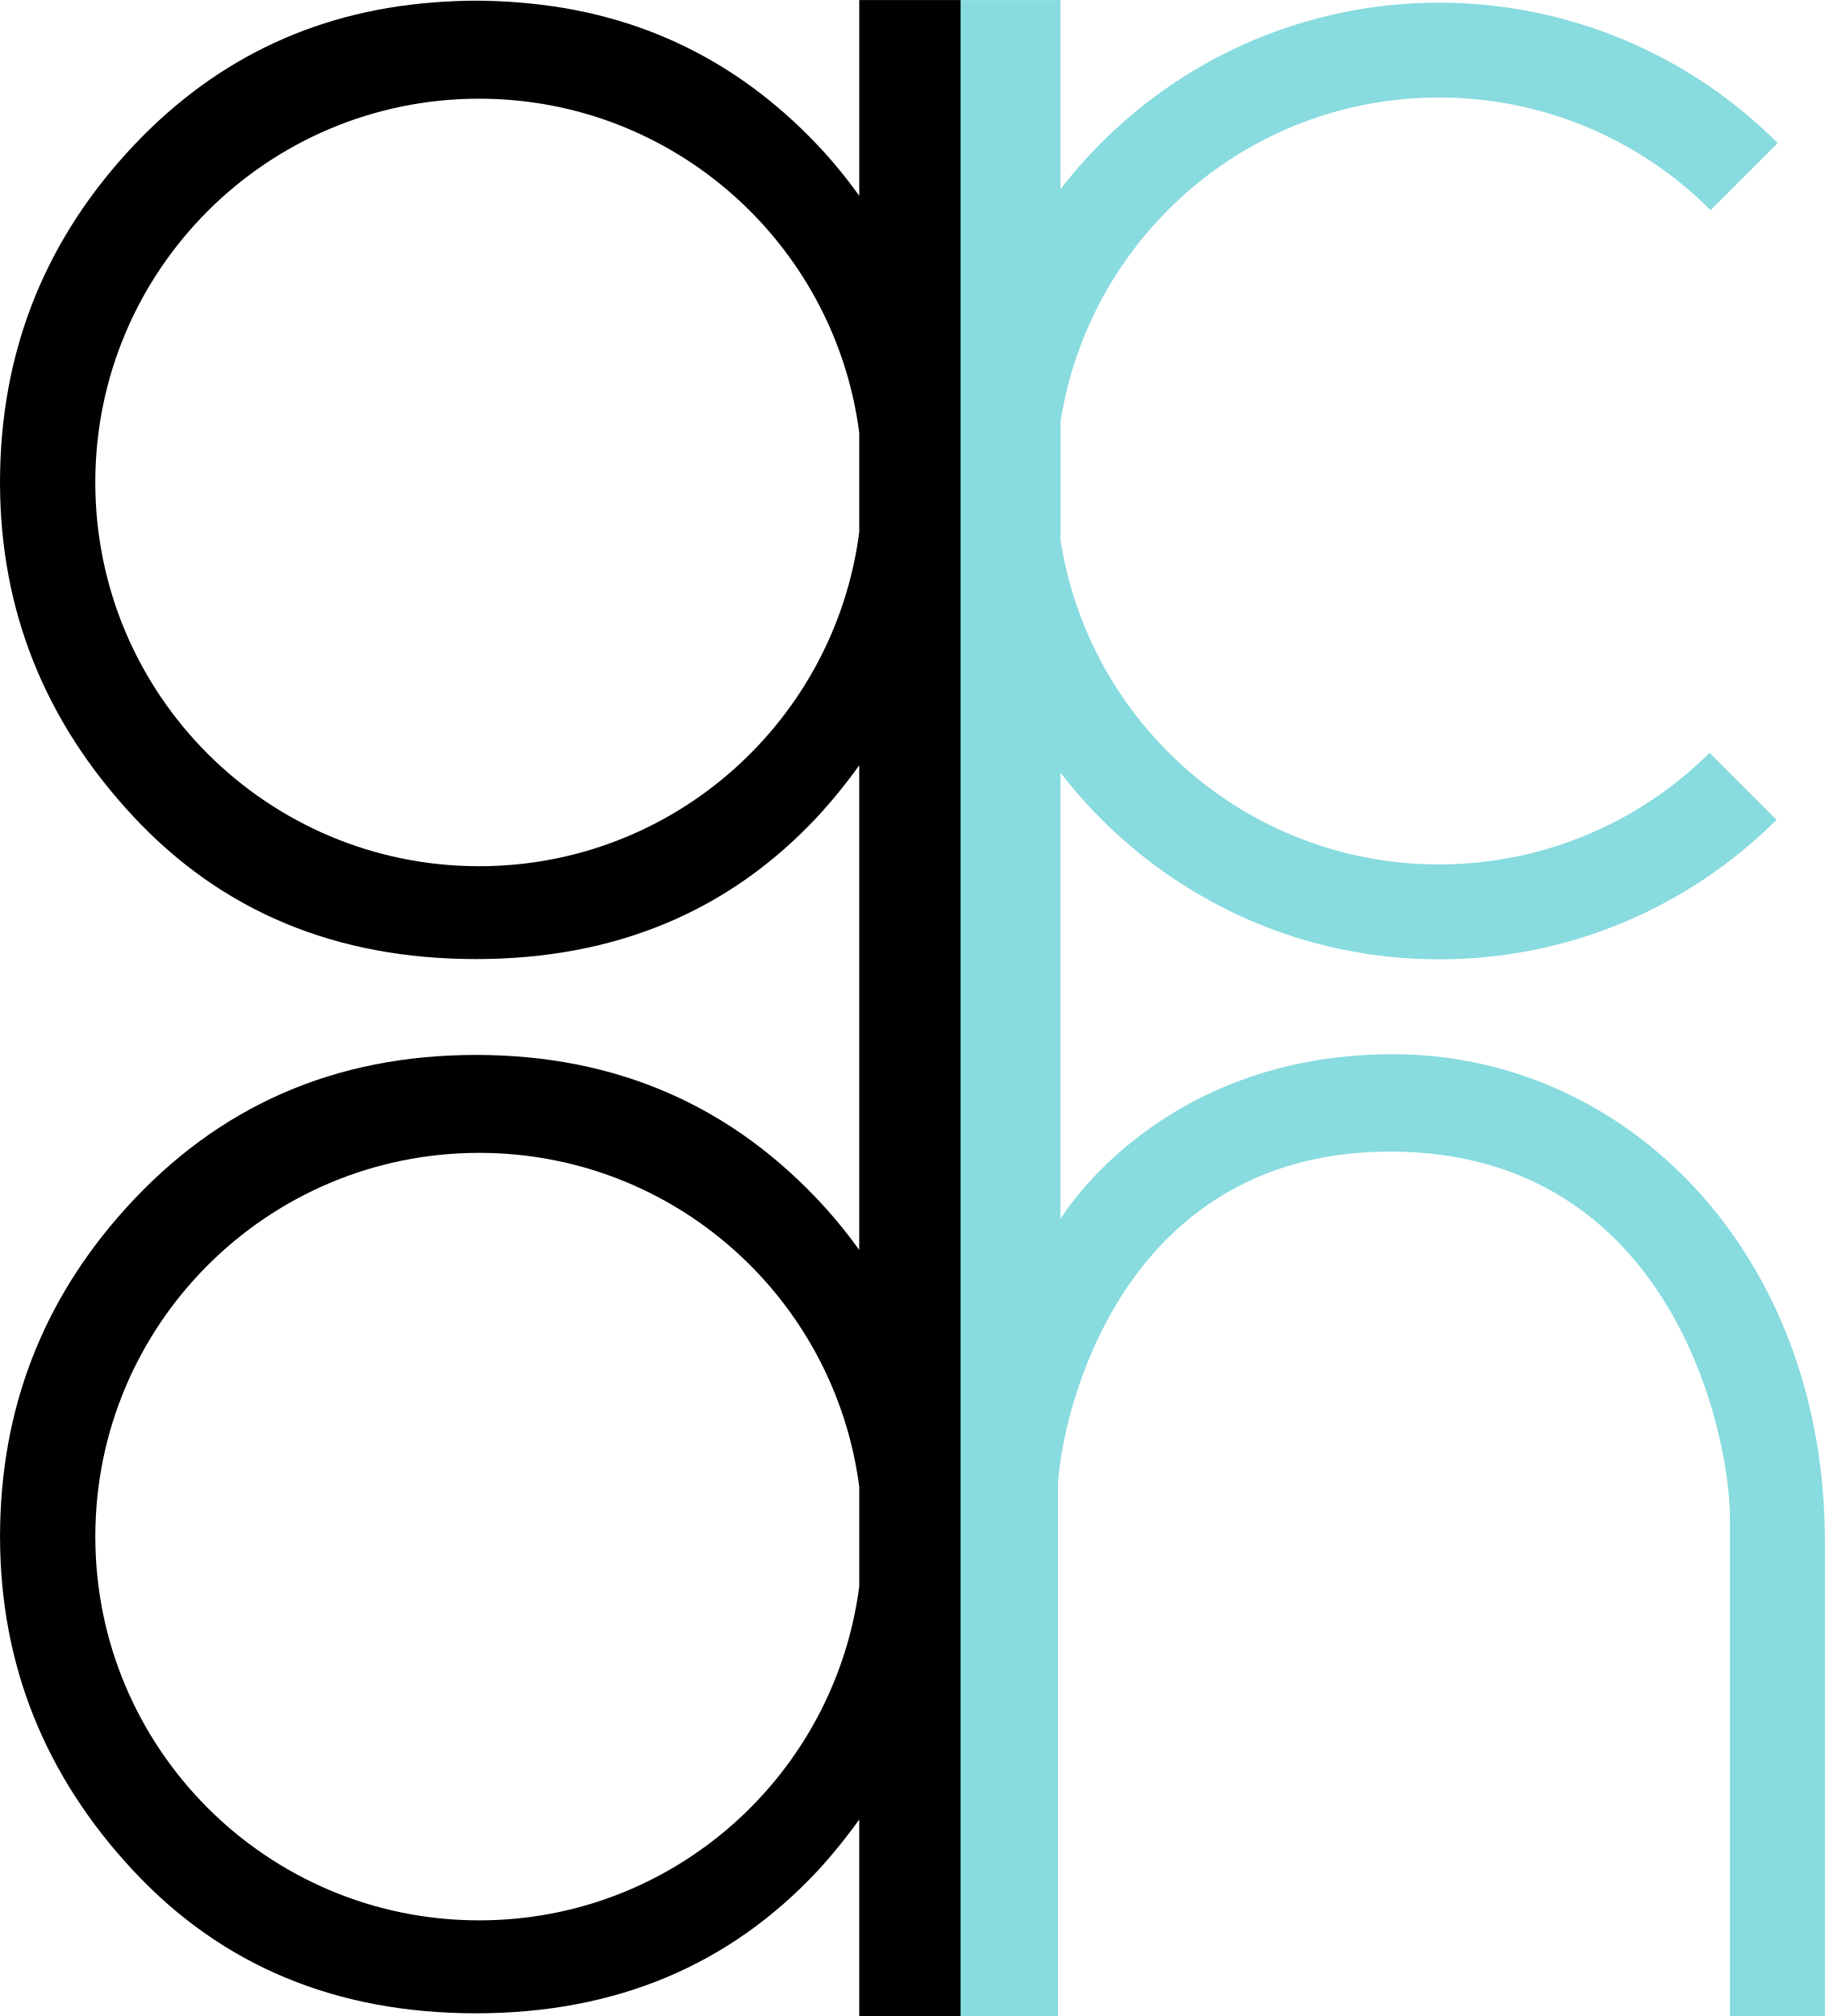
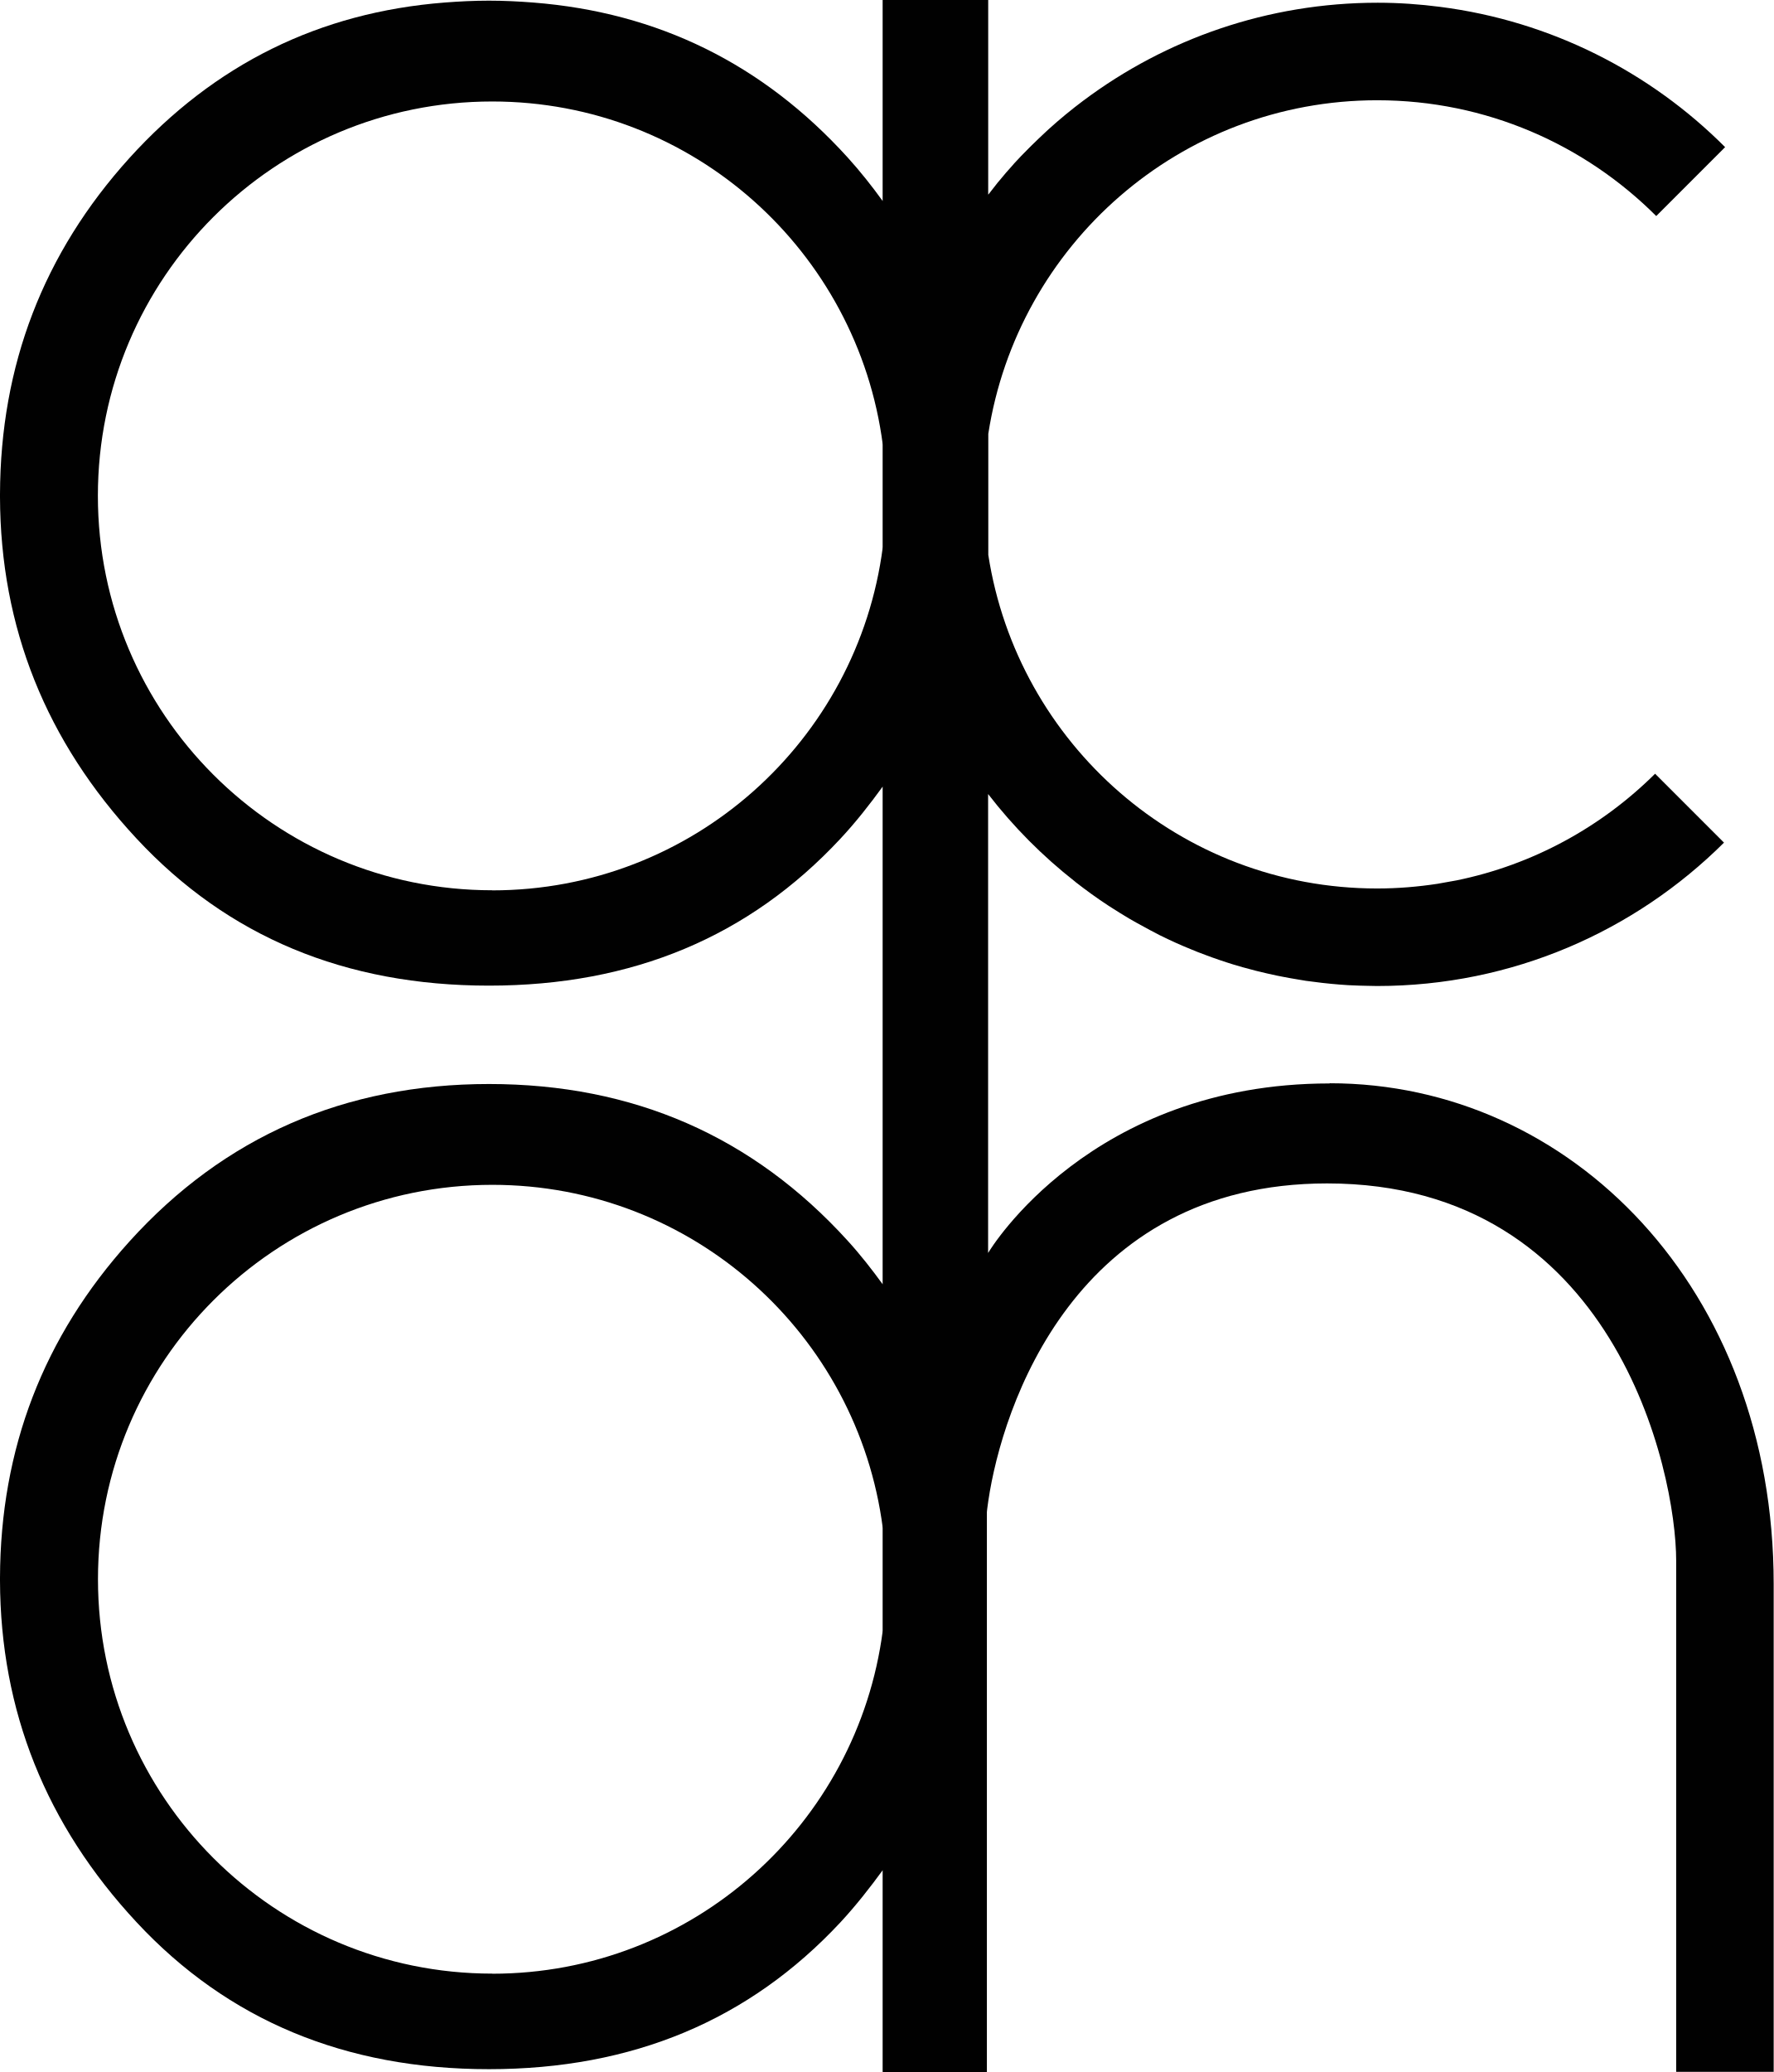
- <svg xmlns="http://www.w3.org/2000/svg" role="img" viewBox="311.787 344.453 90.517 100">
-   <path fill="#88dbdf" d="M380.869 396.745c-11.524 0-16.373 7.996-16.475 8.168a.152.152 0 0 0-.009.011v-22.142l.006.005a23.994 23.994 0 0 0 5.804 5.38l.151.097c.287.184.574.362.866.534.109.063.219.128.334.191.208.12.425.236.642.349.159.085.318.167.479.248.136.065.269.133.404.196a21.485 21.485 0 0 0 1.088.479c.237.099.475.194.718.283l.331.121c.245.087.49.171.735.249l.287.093c.292.088.584.171.877.247a24.68 24.68 0 0 0 1.207.288c.098.021.196.038.298.058.245.048.493.091.738.131.13.021.256.043.381.062.263.036.526.07.79.1.146.015.29.033.436.044.267.026.537.044.804.063.183.01.365.016.548.022.128.006.256.009.386.011.156.003.309.007.465.007 6.536 0 12.452-2.649 16.746-6.921l-3.325-3.324a19.002 19.002 0 0 1-9.589 5.148c-.186.037-.373.066-.559.099-.117.021-.237.045-.356.064-.95.146-1.926.225-2.917.225-9.508 0-17.362-6.985-18.773-16.097v-5.848c1.411-9.114 9.266-16.096 18.773-16.096a18.978 18.978 0 0 1 13.471 5.59l3.328-3.327a23.664 23.664 0 0 0-13.753-6.771 23.642 23.642 0 0 0-17.211 4.513l-.013.011a23.693 23.693 0 0 0-2.653 2.315c-.235.233-.462.471-.684.715l-.078.09c-.217.237-.426.48-.629.725-.028.034-.061.068-.086.102-.156.192-.311.389-.459.585v-.009c-.006.003-.006.004-.008.007v-9.379h-5.084v99.999h4.961v-26.152c0-.325.037-.821.131-1.432.662-4.466 4.145-15.296 16.35-15.296 13.878 0 16.852 13.88 16.852 18.215v24.663h4.708V420.91c0-14.255-9.79-24.165-21.434-24.165z" />
-   <path d="M354.406 344.453v9.711a24.952 24.952 0 0 0-1.698-2.115c-4.101-4.514-9.164-7.001-15.177-7.472a26.793 26.793 0 0 0-2.14-.091c-.728 0-1.44.035-2.142.091-6.042.472-11.115 2.974-15.219 7.511-4.147 4.585-6.225 9.993-6.242 16.225l-.001.068.001.064c.017 6.288 2.216 11.786 6.6 16.495 4.398 4.724 10.062 7.086 17.003 7.086 6.91 0 12.564-2.362 16.964-7.086a26.564 26.564 0 0 0 2.049-2.524v24.037a24.16 24.16 0 0 0-1.697-2.108c-4.578-5.045-10.35-7.564-17.315-7.564-6.995 0-12.779 2.535-17.361 7.602-4.147 4.583-6.225 9.99-6.242 16.225l-.001.068.001.062c.017 6.286 2.216 11.79 6.6 16.496 4.397 4.722 10.062 7.085 17.003 7.085 6.91 0 12.562-2.363 16.966-7.085a26.984 26.984 0 0 0 2.047-2.527v9.747h5.027v-99.999h-5.026zm-18.855 42.967c-10.515 0-19.037-8.522-19.037-19.037 0-10.514 8.522-19.034 19.037-19.034 9.676 0 17.644 7.223 18.854 16.569v4.933c-1.21 9.346-9.178 16.569-18.854 16.569zm.003 52.289c-10.517 0-19.039-8.521-19.039-19.036 0-10.516 8.522-19.034 19.039-19.034 9.676 0 17.641 7.22 18.852 16.569v4.933c-1.211 9.346-9.176 16.568-18.852 16.568z" fill="#000" />
+ <svg xmlns="http://www.w3.org/2000/svg" id="Ebene_1" data-name="Ebene 1" viewBox="0 0 188.44 220.1">
+   <defs>
+     <style>
+       .cls-1 {
+         fill: #010101;
+       }
+     </style>
+   </defs>
+   <path class="cls-1" d="M141.27,115.09c-25.36,0-36.04,17.6-36.26,17.98,0,0-.02.02-.02.02v-48.73h0s.01,0,.01,0c2.68,3.47,5.78,6.59,9.23,9.29.01.02.02.02.04.04,1.13.88,2.3,1.73,3.51,2.52.11.07.22.14.33.21.63.4,1.26.8,1.91,1.18.24.14.48.28.74.42.46.26.94.52,1.41.77.35.19.7.37,1.05.55.3.14.59.29.89.43.53.25,1.07.5,1.62.73.25.11.51.22.77.32.52.22,1.05.43,1.58.62.25.09.49.18.73.27.54.19,1.08.38,1.62.55.21.07.42.14.63.2.64.19,1.29.38,1.93.54.23.07.46.12.69.18.65.16,1.31.31,1.97.45.22.05.43.08.66.13.54.11,1.09.2,1.62.29.29.05.56.09.84.14.58.08,1.16.15,1.74.22.32.03.64.07.96.1.59.06,1.18.1,1.77.14.4.02.8.04,1.21.05.28.01.56.02.85.02.34,0,.68.02,1.02.02,14.39,0,27.41-5.83,36.86-15.23l-7.32-7.32c-5.68,5.64-12.97,9.67-21.1,11.33-.41.08-.82.15-1.23.22-.26.05-.52.1-.78.14-2.09.32-4.24.5-6.42.5-20.93,0-38.21-15.37-41.32-35.43v-12.87c3.11-20.06,20.39-35.43,41.32-35.43,11.58,0,22.06,4.71,29.65,12.3l7.32-7.32c-7.96-7.98-18.51-13.39-30.27-14.9-2.17-.28-4.38-.44-6.64-.44-11.71,0-22.53,3.86-31.24,10.37-.01,0-.02.02-.03.02-1.28.96-2.51,1.97-3.69,3.04-.09.08-.17.16-.26.24-.53.49-1.05.99-1.57,1.5-.11.11-.21.21-.32.32-.52.51-1.02,1.04-1.51,1.57-.06.07-.12.13-.17.2-.48.52-.94,1.06-1.38,1.6-.06.07-.13.15-.19.22-.34.42-.68.86-1.01,1.29v-.02s-.01,0-.02.02V0h-11.19v21.44h0v62.04h0v136.61h10.92v-57.56c0-.72.08-1.81.29-3.15,1.46-9.83,9.12-33.67,35.99-33.67,30.54,0,37.09,30.55,37.09,40.09v54.28h10.36v-51.82c0-31.37-21.55-53.19-47.17-53.19Z" />
+   <path class="cls-1" d="M93.8,0v21.37c-1.15-1.59-2.38-3.15-3.74-4.65C81.04,6.78,69.9,1.31,56.66.27c-1.54-.12-3.11-.2-4.71-.2s-3.17.08-4.71.2c-13.3,1.04-24.46,6.55-33.5,16.53C4.61,26.9.04,38.8,0,52.51c0,.05,0,.1,0,.15s0,.09,0,.14c.04,13.84,4.88,25.94,14.53,36.3,9.68,10.4,22.15,15.6,37.42,15.6s27.65-5.2,37.34-15.6c1.67-1.79,3.13-3.66,4.51-5.56v52.9c-1.15-1.58-2.37-3.15-3.73-4.64-10.08-11.1-22.78-16.65-38.11-16.65s-28.13,5.58-38.21,16.73C4.62,141.99.04,153.89,0,167.61c0,.05,0,.09,0,.15,0,.05,0,.09,0,.14.04,13.84,4.88,25.95,14.53,36.31,9.68,10.39,22.15,15.59,37.42,15.59s27.65-5.2,37.34-15.59c1.66-1.79,3.13-3.67,4.51-5.56v21.45h11.06V0h-11.06ZM52.3,94.57c-23.14,0-41.9-18.76-41.9-41.9S29.16,10.78,52.3,10.78c21.3,0,38.83,15.9,41.5,36.47v10.86c-2.66,20.57-20.2,36.47-41.5,36.47ZM52.31,209.65c-23.15,0-41.9-18.75-41.9-41.9s18.76-41.89,41.9-41.89c21.3,0,38.83,15.89,41.49,36.47v10.86c-2.67,20.57-20.2,36.47-41.49,36.47Z" />
</svg>
